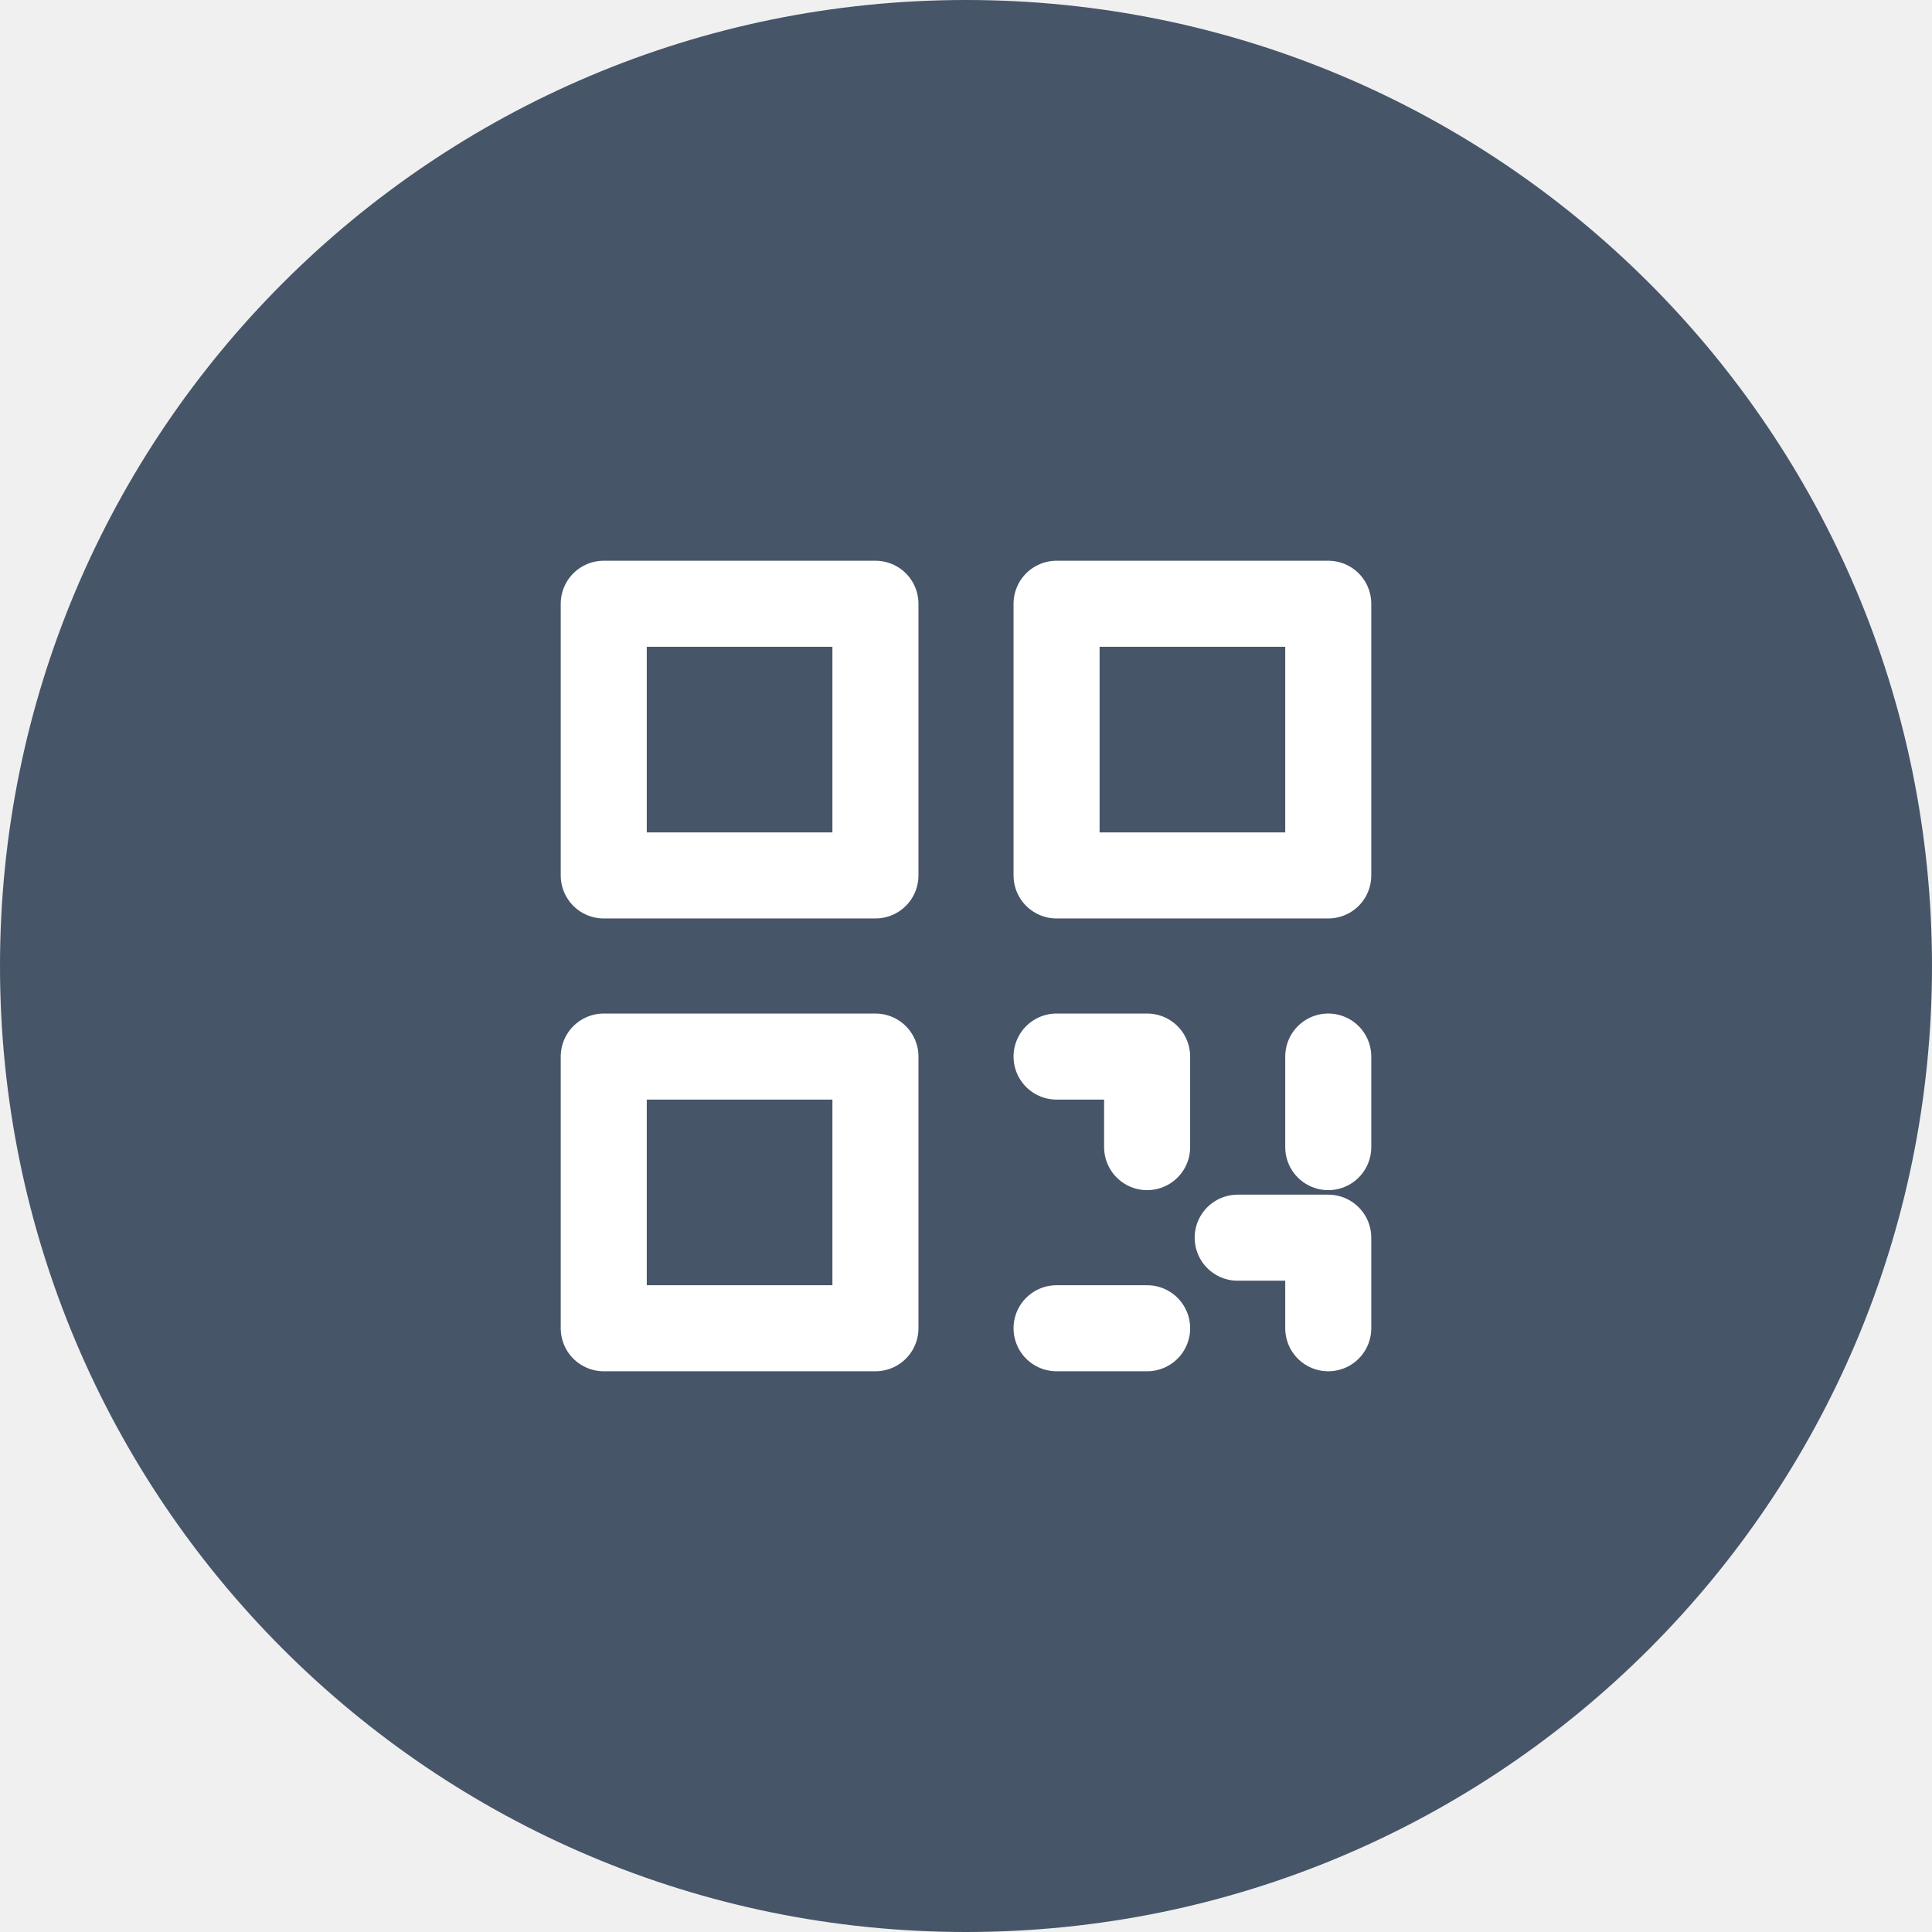
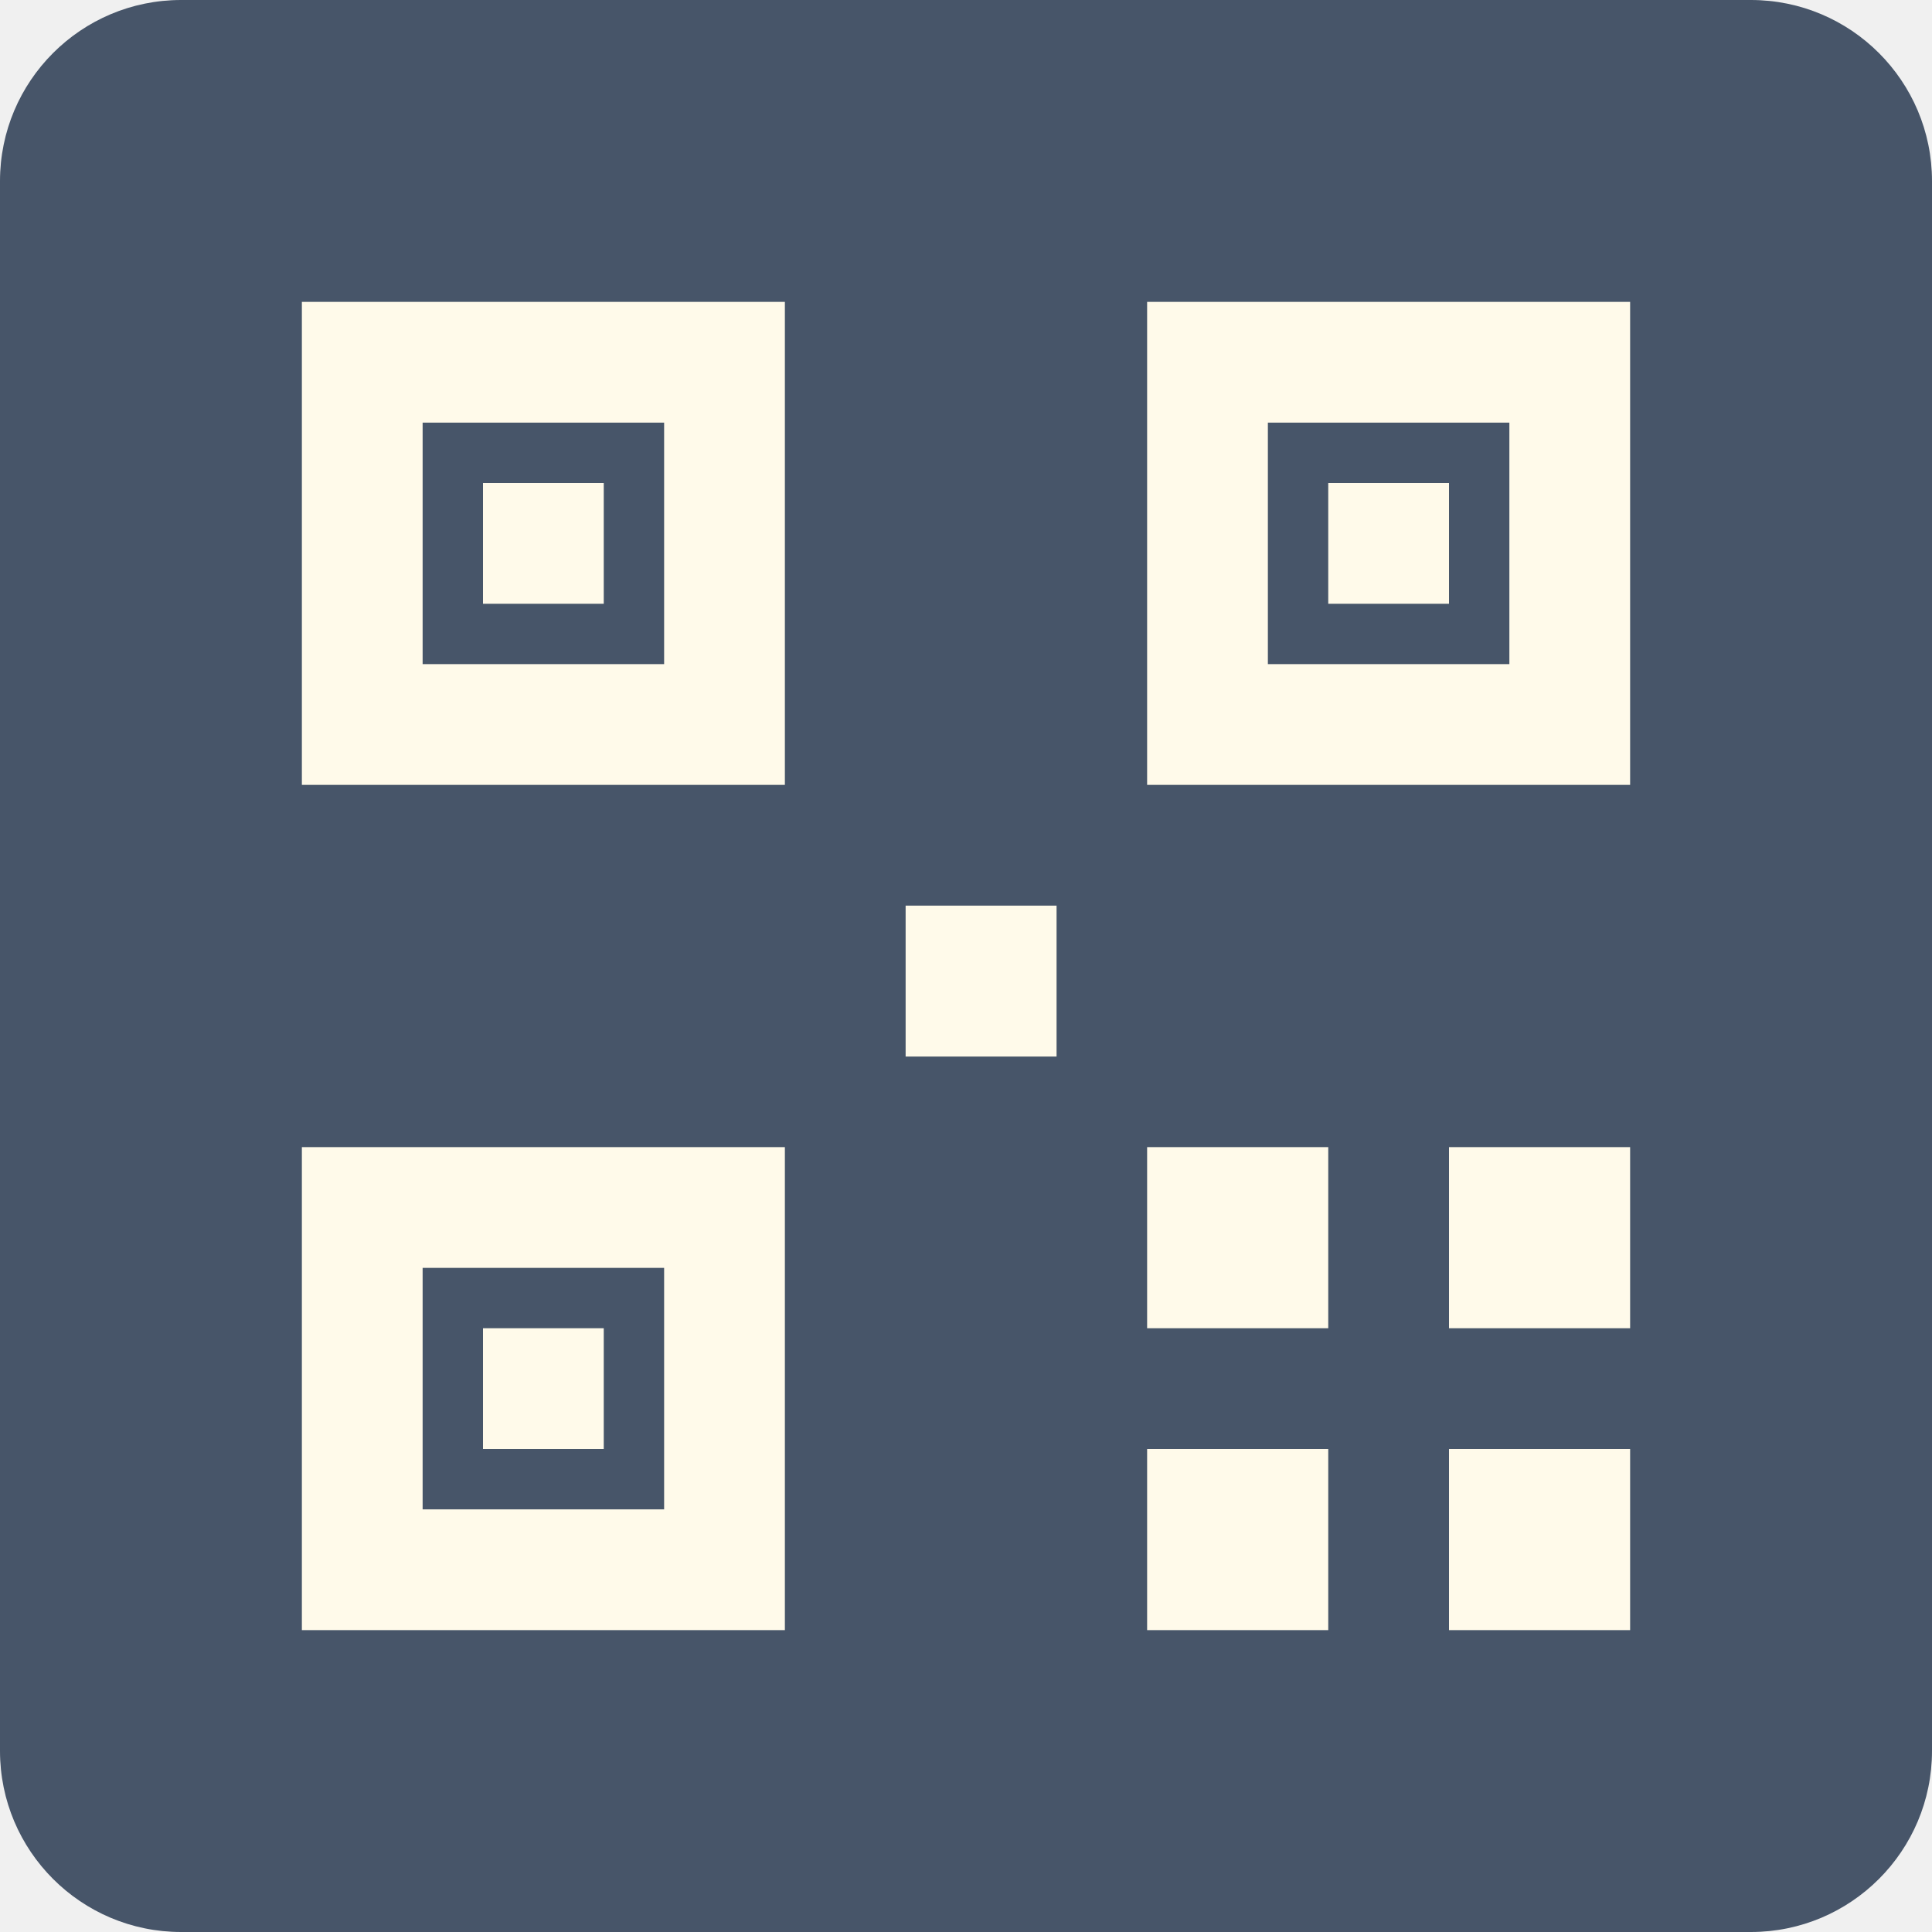
<svg xmlns="http://www.w3.org/2000/svg" viewBox="0 0 64 64">
-   <circle cx="32" cy="32" r="32" fill="#475569" />
-   <g transform="translate(14 14) scale(1.5)" fill="none" stroke="#fff" stroke-width="1.9" stroke-linecap="round" stroke-linejoin="round">
-     <path d="M4 4h6v6H4zM14 4h6v6h-6zM4 14h6v6H4z" />
-     <path d="M14 14h2v2M20 14v2M14 20h2M18 18h2v2" />
-   </g>
+   <rect width="64" height="64" rx="6" fill="#475569" />
+   <rect x="10" y="10" width="16" height="16" fill="#fffaea" />
+   <rect x="14" y="14" width="8" height="8" fill="#475569" />
+   <rect x="16" y="16" width="4" height="4" fill="#fffaea" />
+   <rect x="38" y="10" width="16" height="16" fill="#fffaea" />
+   <rect x="42" y="14" width="8" height="8" fill="#475569" />
+   <rect x="44" y="16" width="4" height="4" fill="#fffaea" />
+   <rect x="10" y="38" width="16" height="16" fill="#fffaea" />
+   <rect x="14" y="42" width="8" height="8" fill="#475569" />
+   <rect x="16" y="44" width="4" height="4" fill="#fffaea" />
+   <rect x="38" y="38" width="6" height="6" fill="#fffaea" />
+   <rect x="48" y="38" width="6" height="6" fill="#fffaea" />
+   <rect x="38" y="48" width="6" height="6" fill="#fffaea" />
+   <rect x="48" y="48" width="6" height="6" fill="#fffaea" />
+   <rect x="30" y="30" width="5" height="5" fill="#fffaea" />
</svg>
